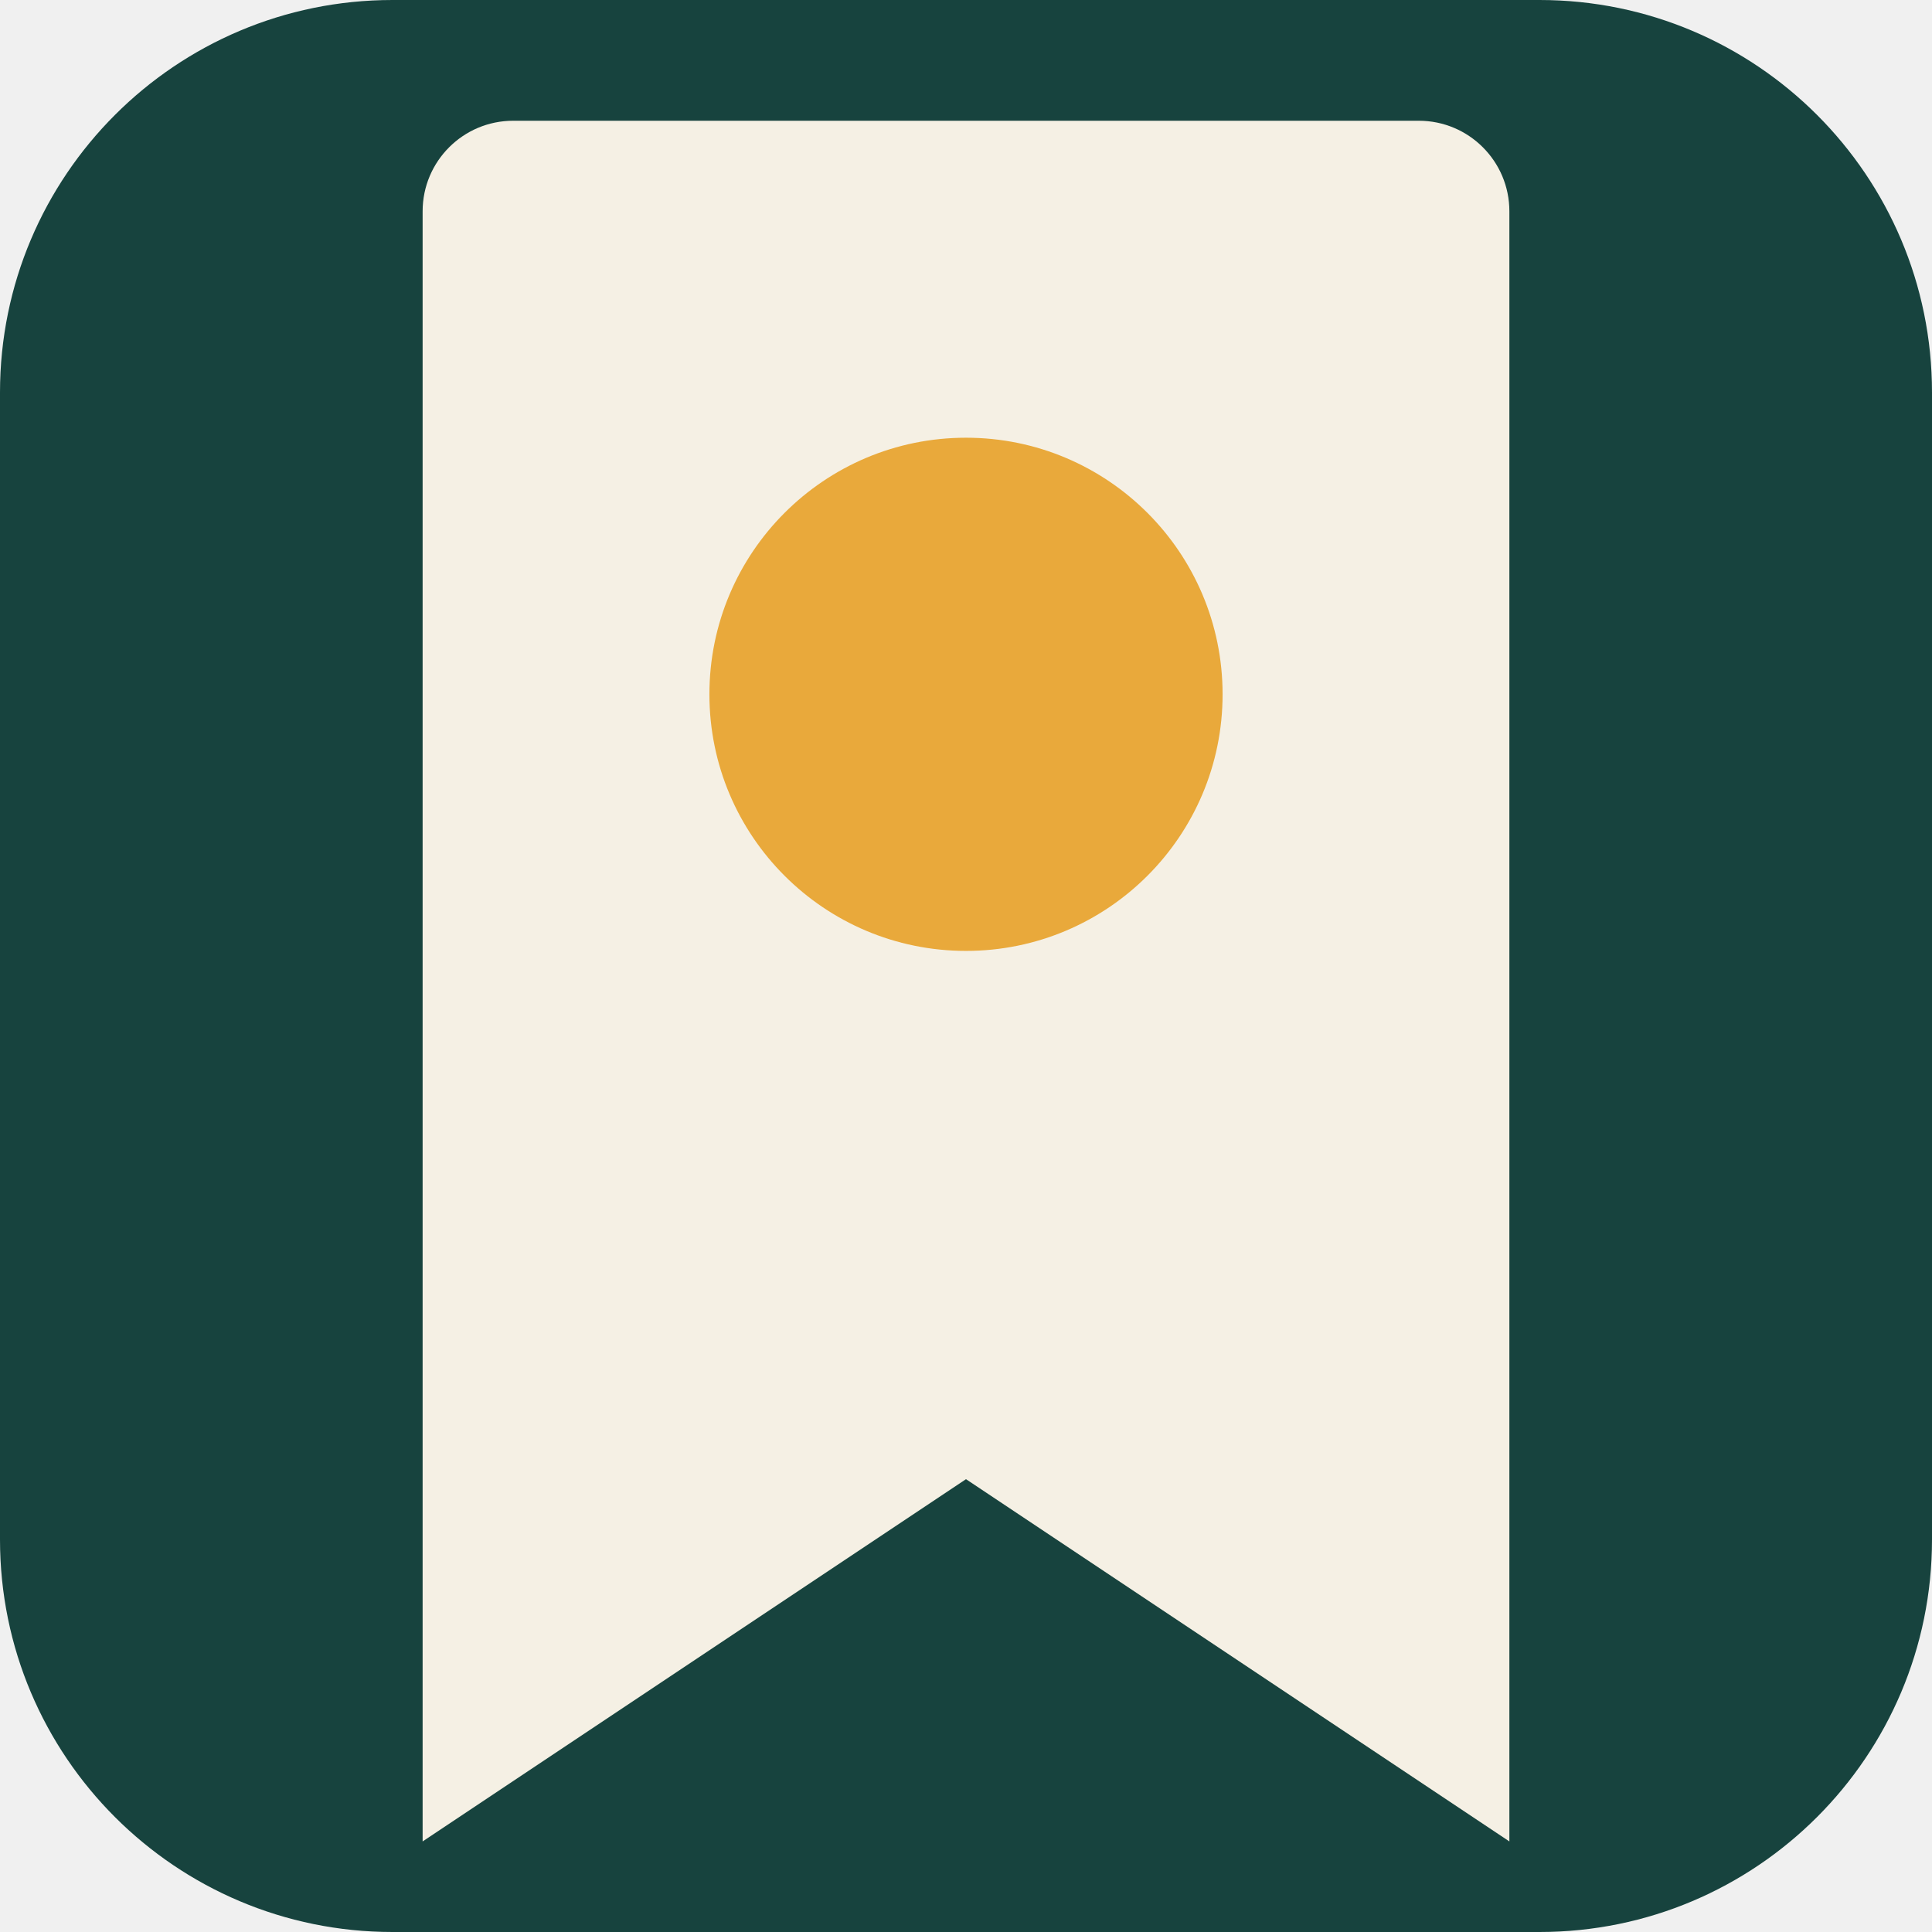
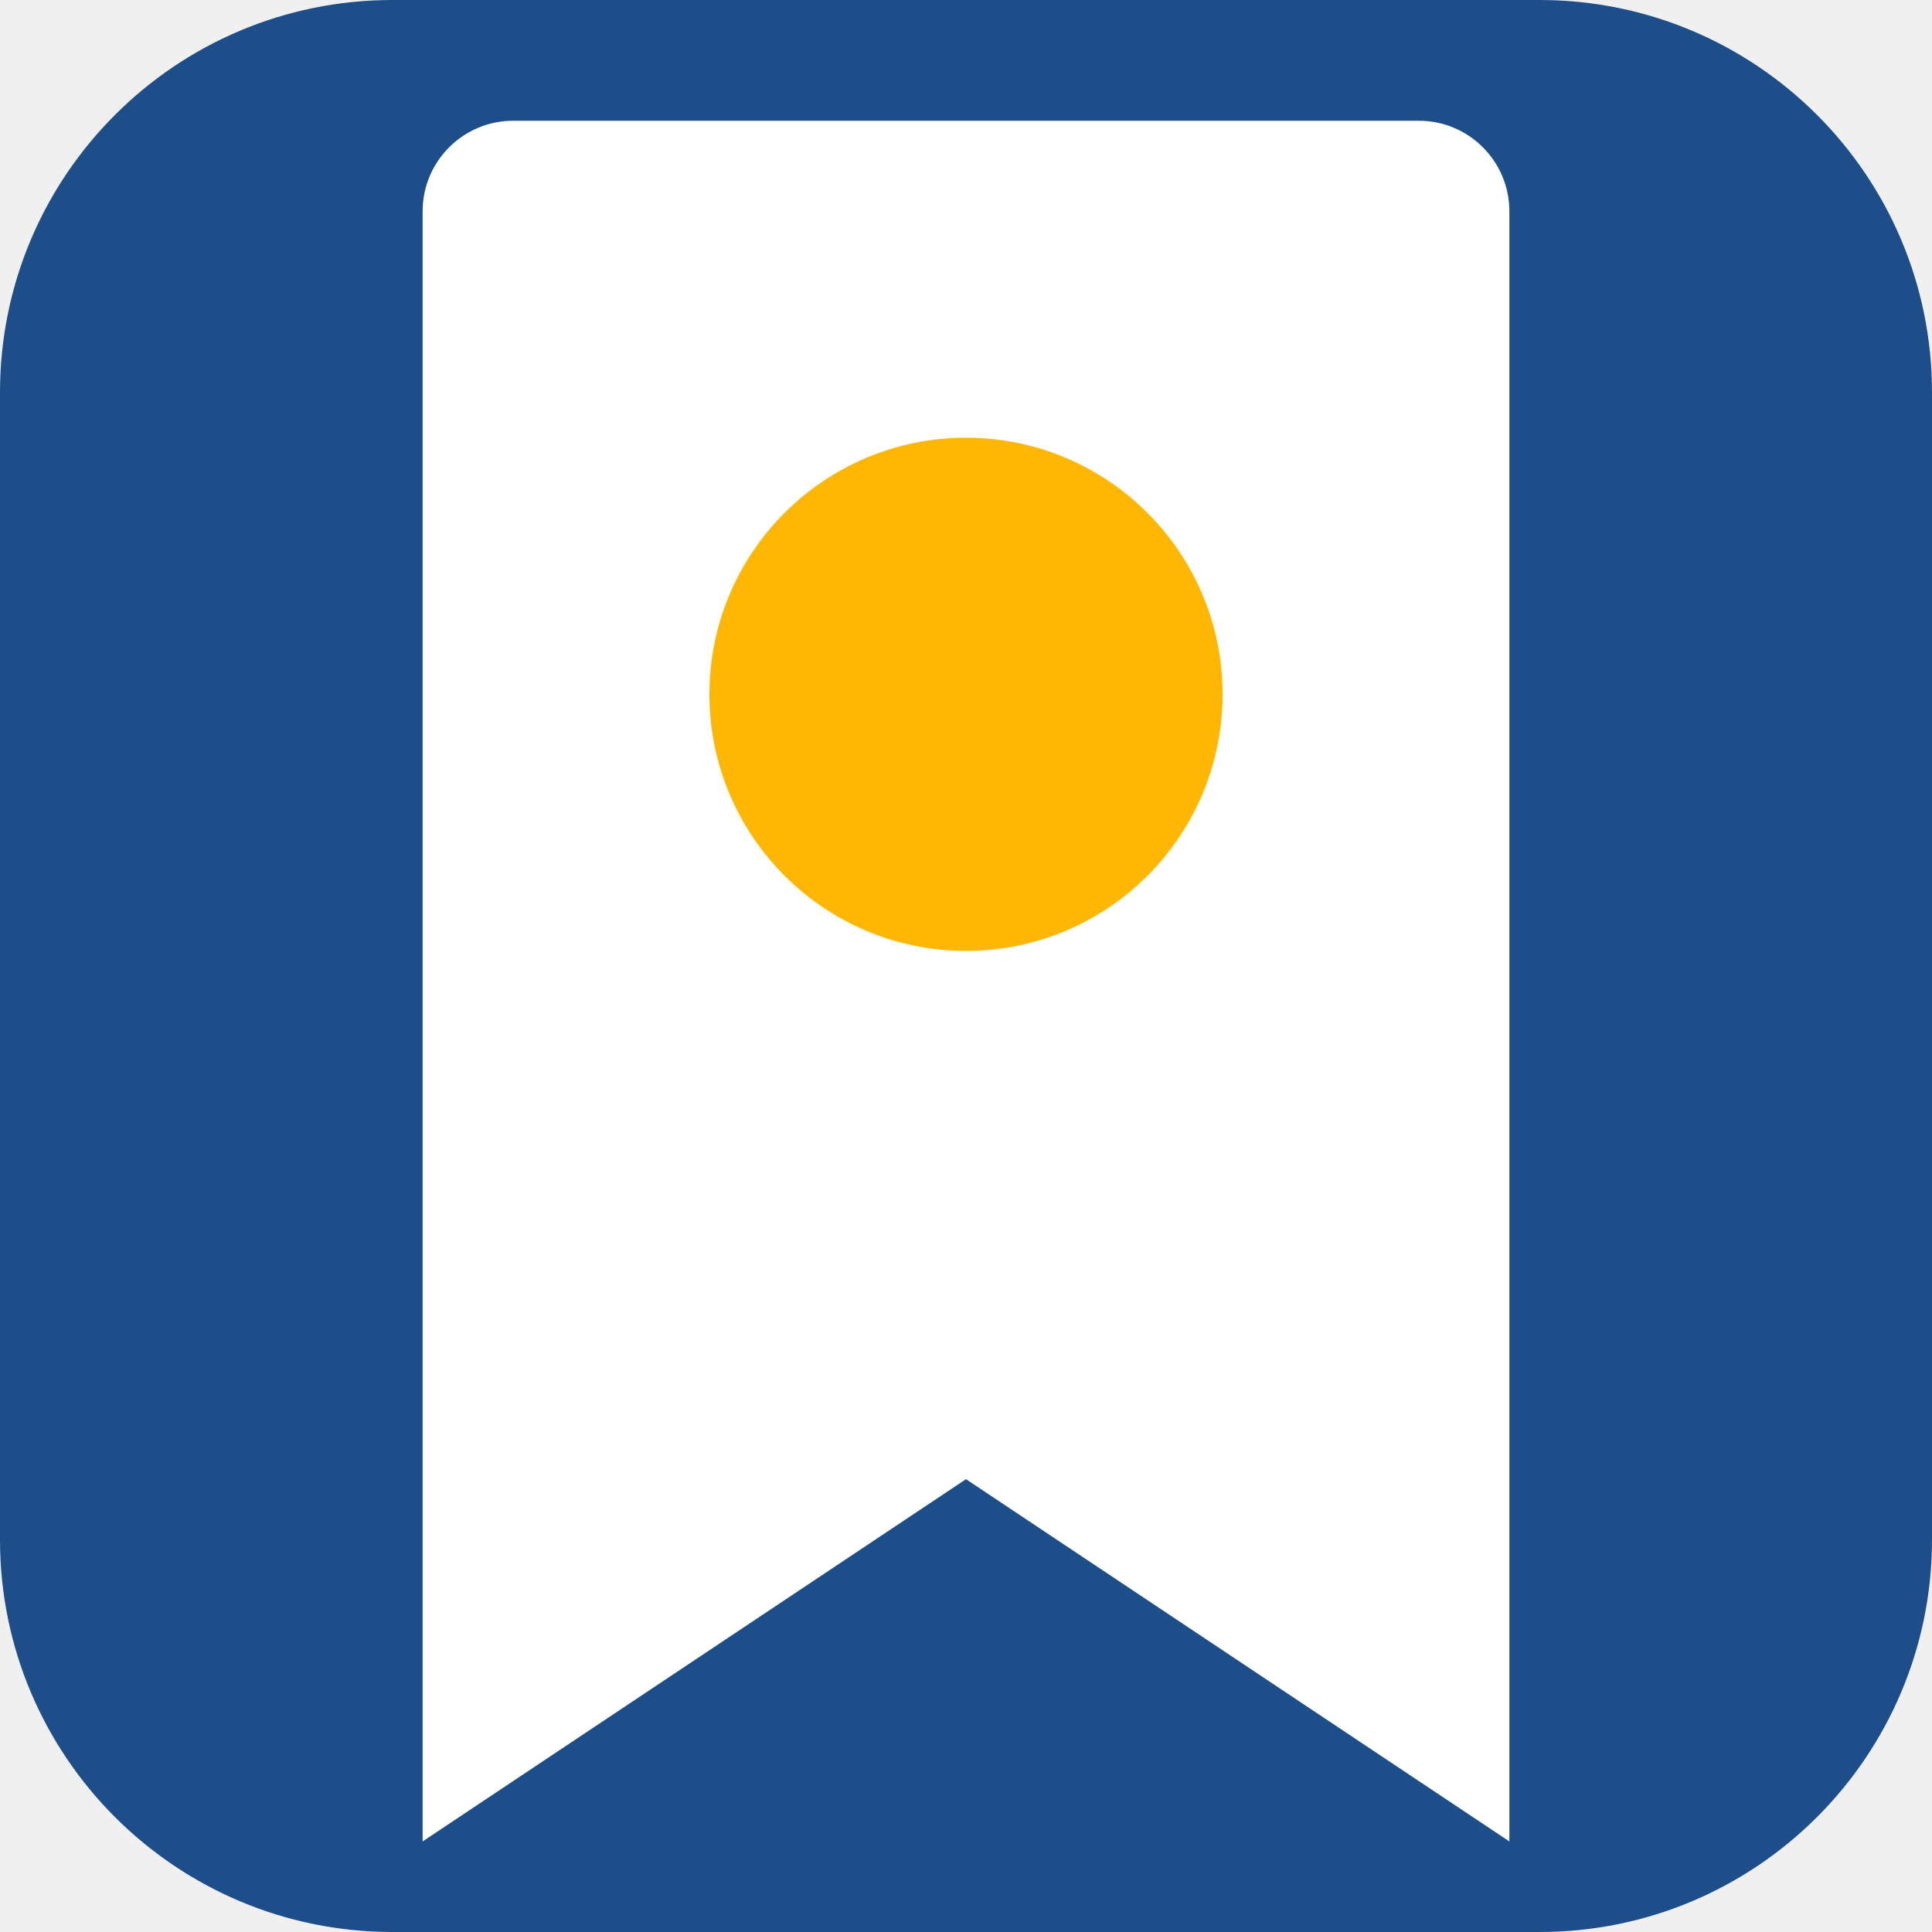
<svg xmlns="http://www.w3.org/2000/svg" viewBox="0 0 128 128" width="128" height="128" role="img" aria-label="bookmoor">
-   <rect width="128" height="128" rx="26" fill="#17433E" />
-   <path d="M34 8h60a6 6 0 0 1 6 6v108L64 98 28 122V14a6 6 0 0 1 6-6z" fill="#F5F0E4" />
-   <circle cx="64" cy="46" r="17" fill="#E9A93B" />
+   <rect width="128" height="128" rx="26" fill="#1D4E89" />
+   <path d="M34 8h60a6 6 0 0 1 6 6v108L64 98 28 122V14a6 6 0 0 1 6-6z" fill="#FFFFFF" />
+   <circle cx="64" cy="46" r="17" fill="#FFB703" />
</svg>
